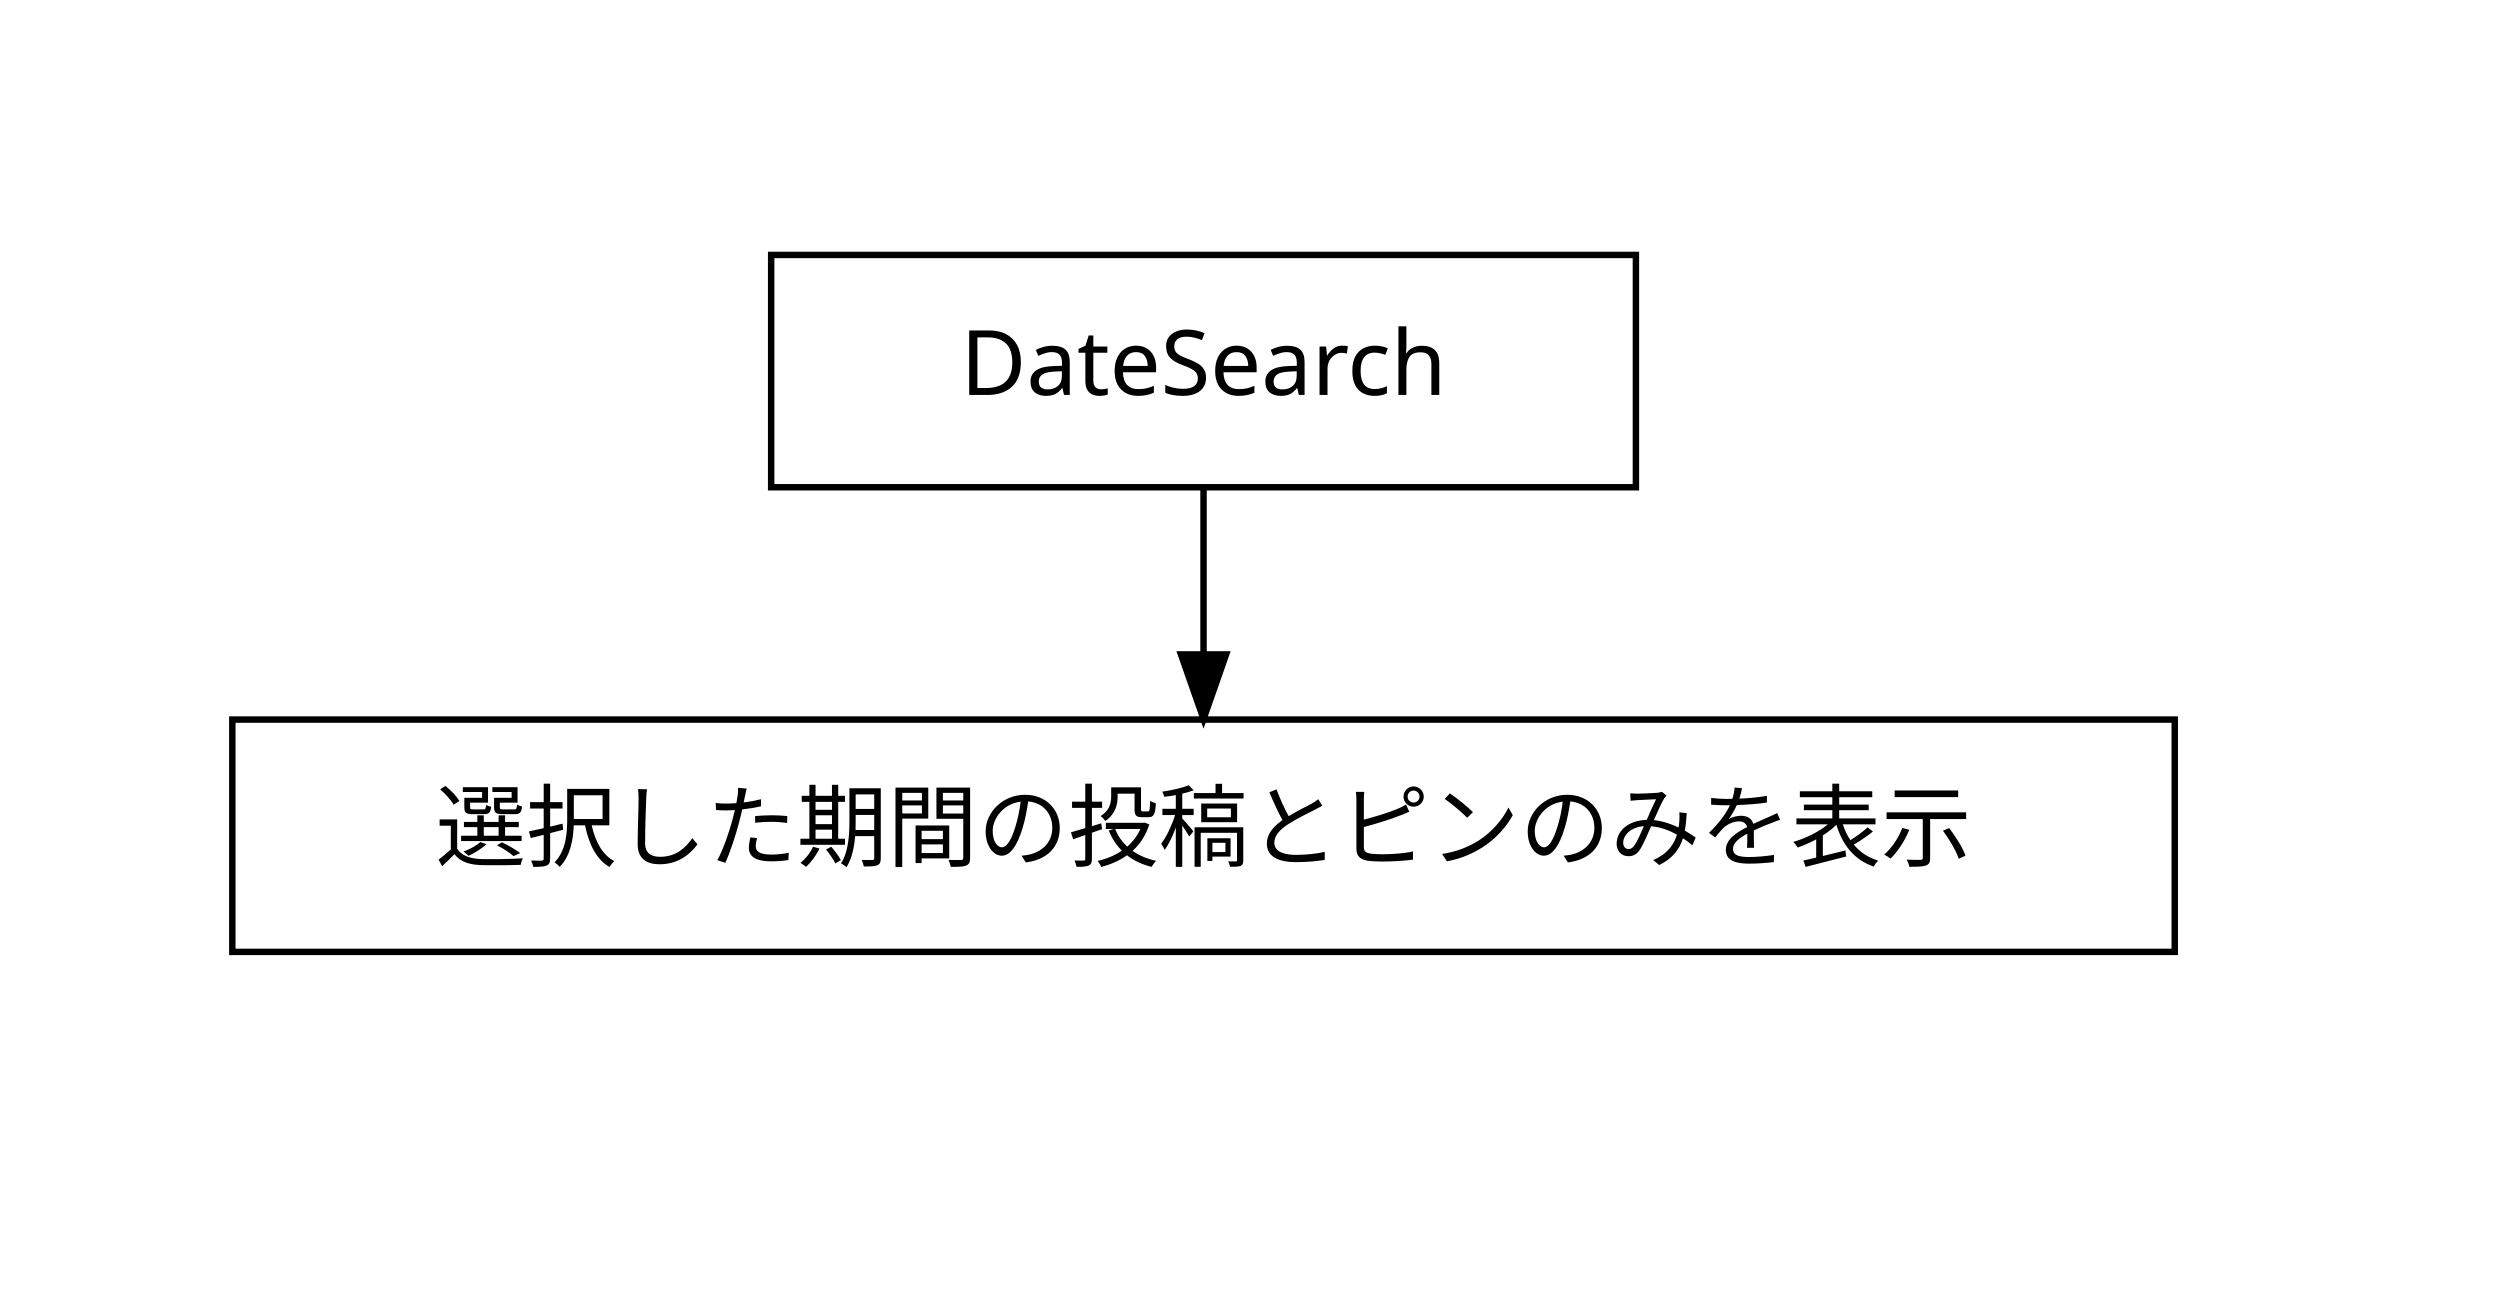
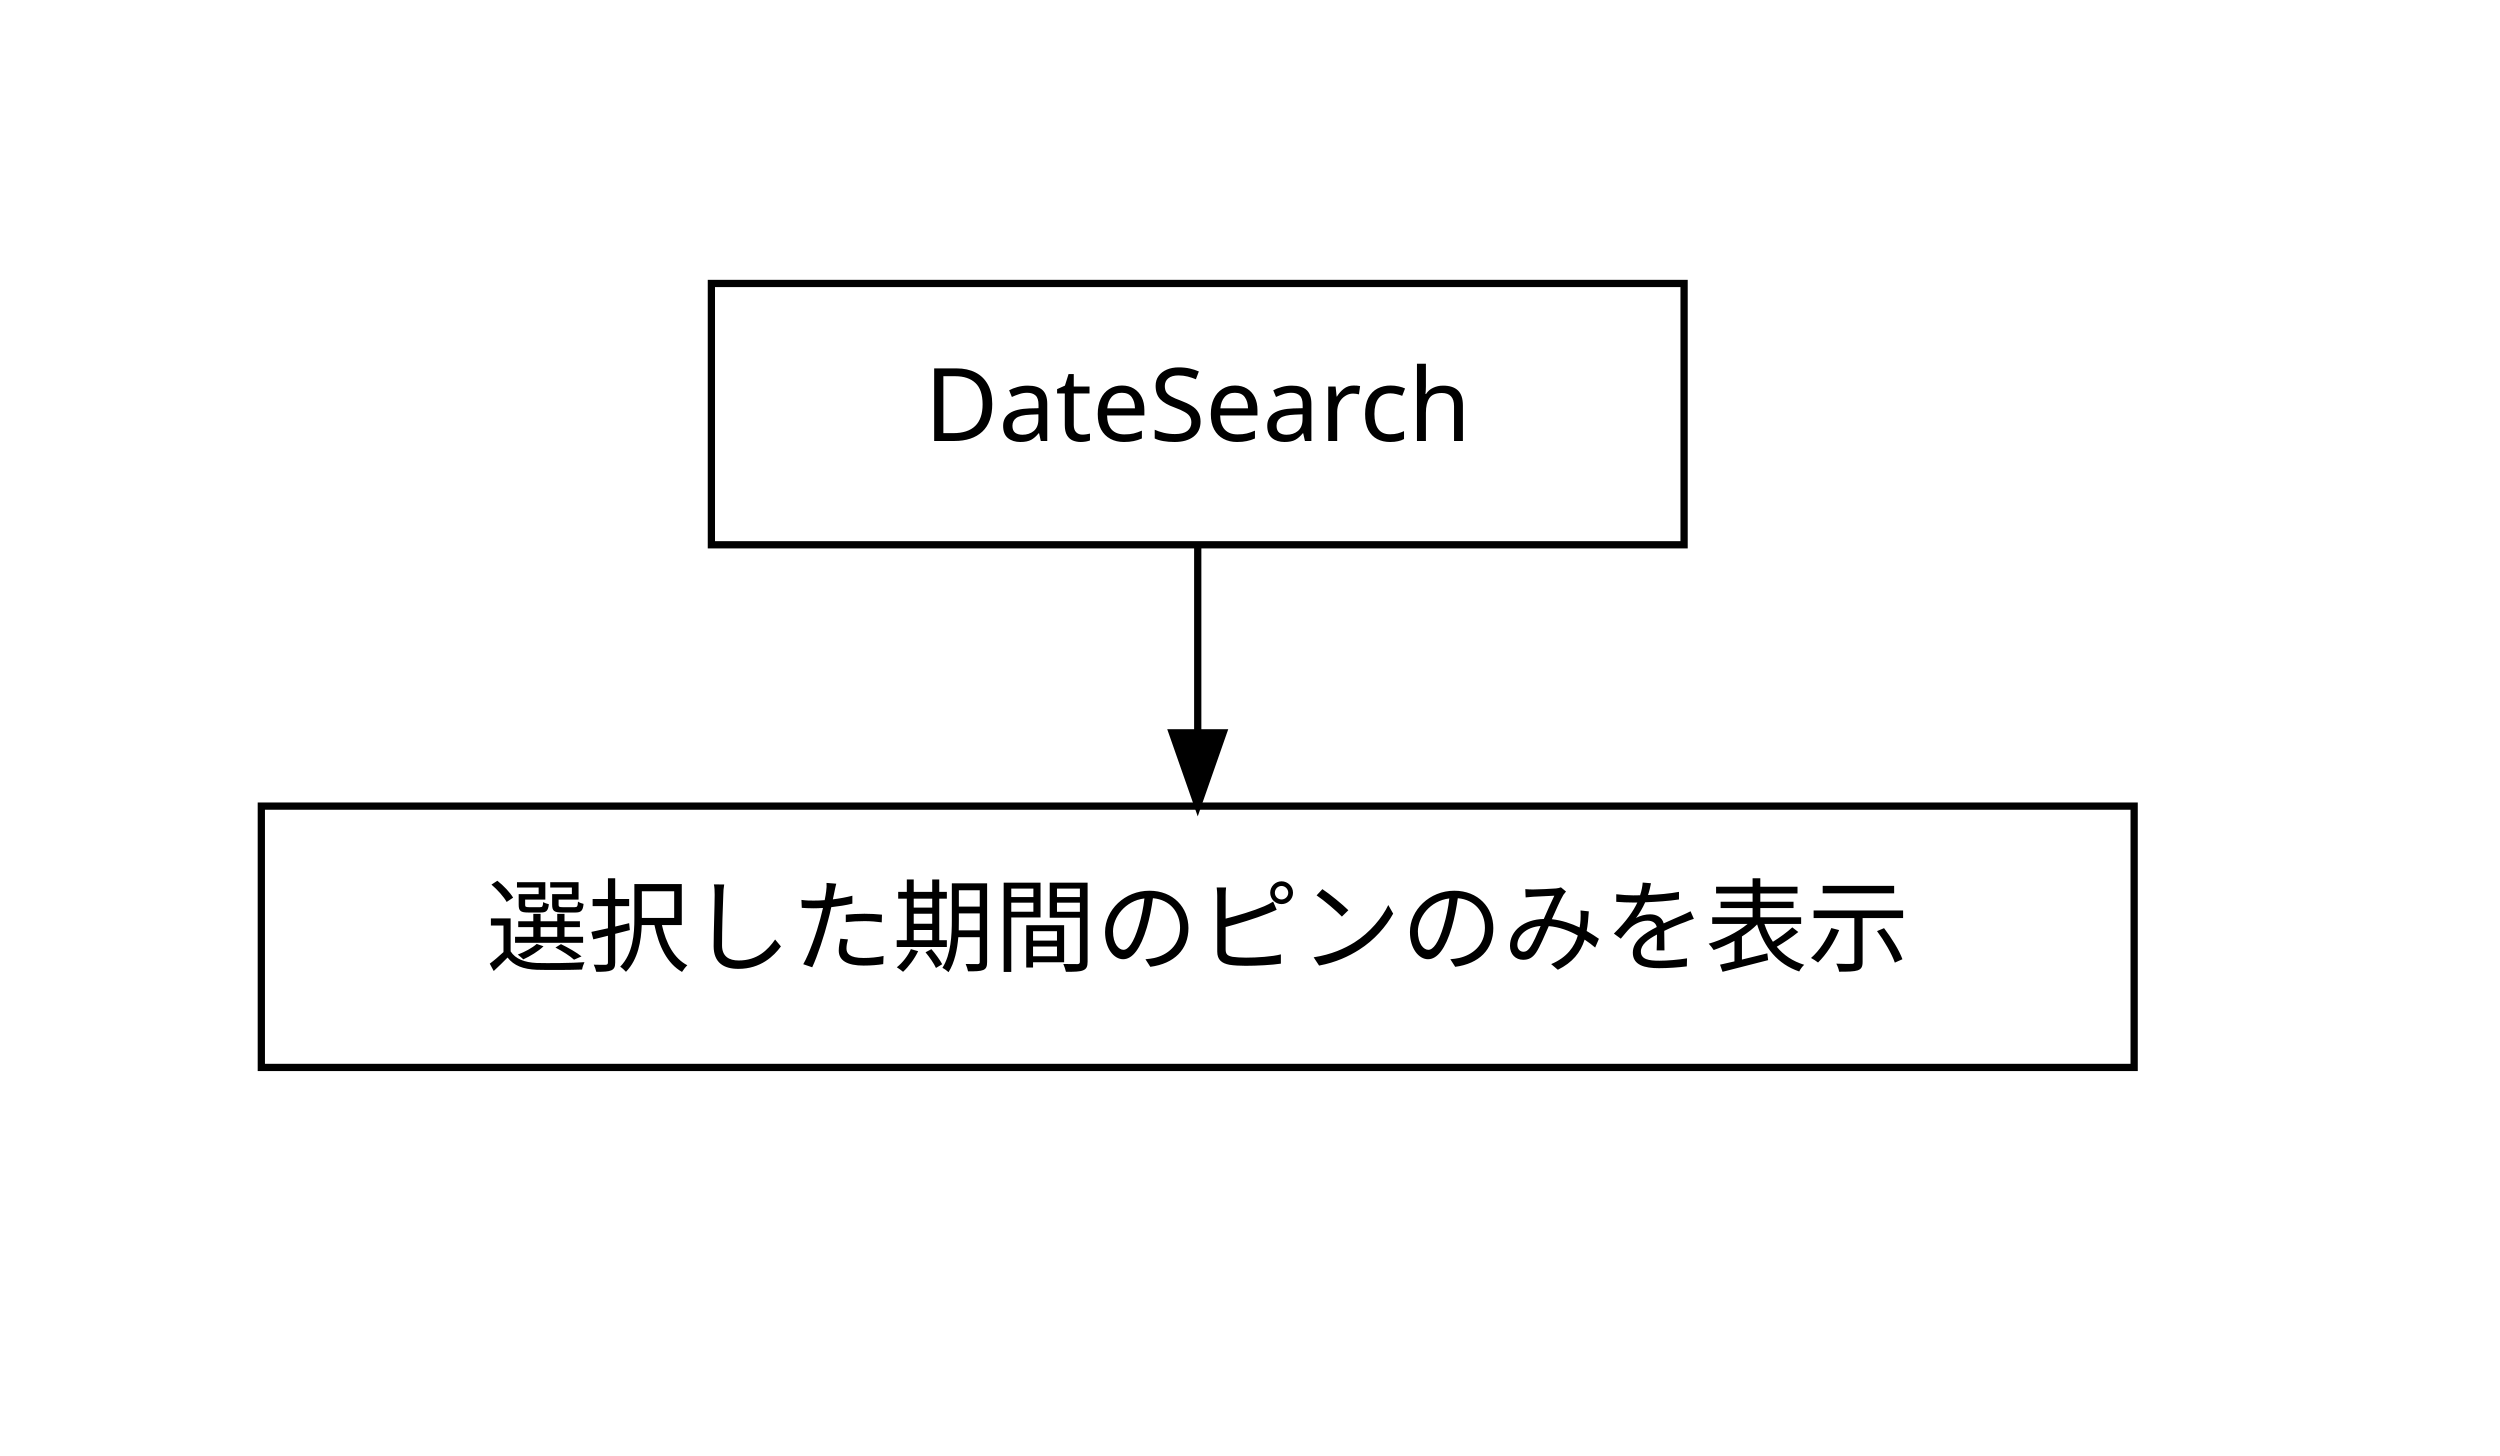
- <svg xmlns="http://www.w3.org/2000/svg" width="402pt" height="209pt" viewBox="14.40 14.40 387.40 194.40">
+ <svg xmlns="http://www.w3.org/2000/svg" width="359pt" height="209pt" viewBox="14.40 14.40 344.40 194.40">
  <g id="graph0" class="graph" transform="scale(1 1) rotate(0) translate(50.4 158.4)">
    <g id="node1" class="node">
-       <polygon fill="none" stroke="black" points="217.5,-108 83.5,-108 83.5,-72 217.5,-72 217.5,-108" />
-       <text text-anchor="middle" x="150.5" y="-86.3" font-family="RocknRoll One" font-size="14.00">DateSearch</text>
+       <polygon fill="none" stroke="black" points="196,-108 62,-108 62,-72 196,-72 196,-108" />
+       <text text-anchor="middle" x="129" y="-86.3" font-family="RocknRoll One" font-size="14.00">DateSearch</text>
    </g>
    <g id="node2" class="node">
-       <polygon fill="none" stroke="black" points="301,-36 0,-36 0,0 301,0 301,-36" />
-       <text text-anchor="middle" x="150.5" y="-14.3" font-family="RocknRoll One" font-size="14.00">選択した期間の投稿とピンのみを表示</text>
+       <polygon fill="none" stroke="black" points="258,-36 0,-36 0,0 258,0 258,-36" />
+       <text text-anchor="middle" x="129" y="-14.3" font-family="RocknRoll One" font-size="14.00">選択した期間のピンのみを表示</text>
    </g>
    <g id="edge1" class="edge">
-       <path fill="none" stroke="black" d="M150.5,-71.7C150.5,-63.98 150.5,-54.71 150.5,-46.11" />
-       <polygon fill="black" stroke="black" points="154,-46.1 150.5,-36.1 147,-46.1 154,-46.1" />
+       <path fill="none" stroke="black" d="M129,-71.7C129,-63.98 129,-54.71 129,-46.11" />
+       <polygon fill="black" stroke="black" points="132.5,-46.1 129,-36.1 125.5,-46.1 132.5,-46.1" />
    </g>
  </g>
</svg>
